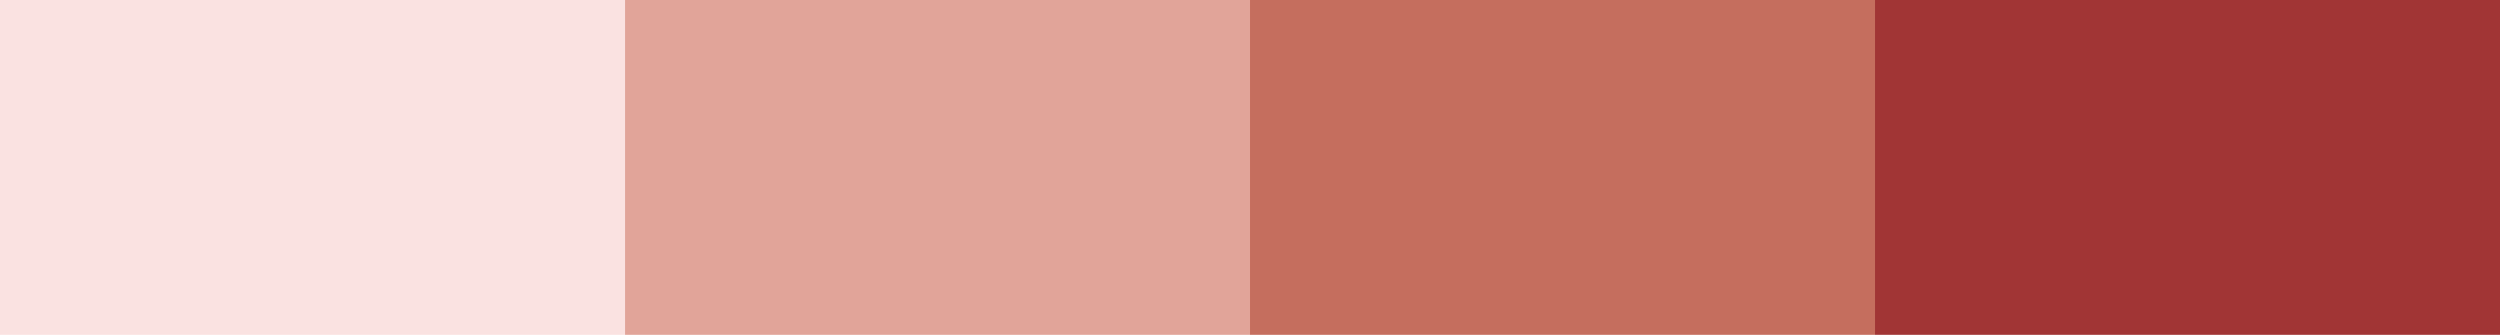
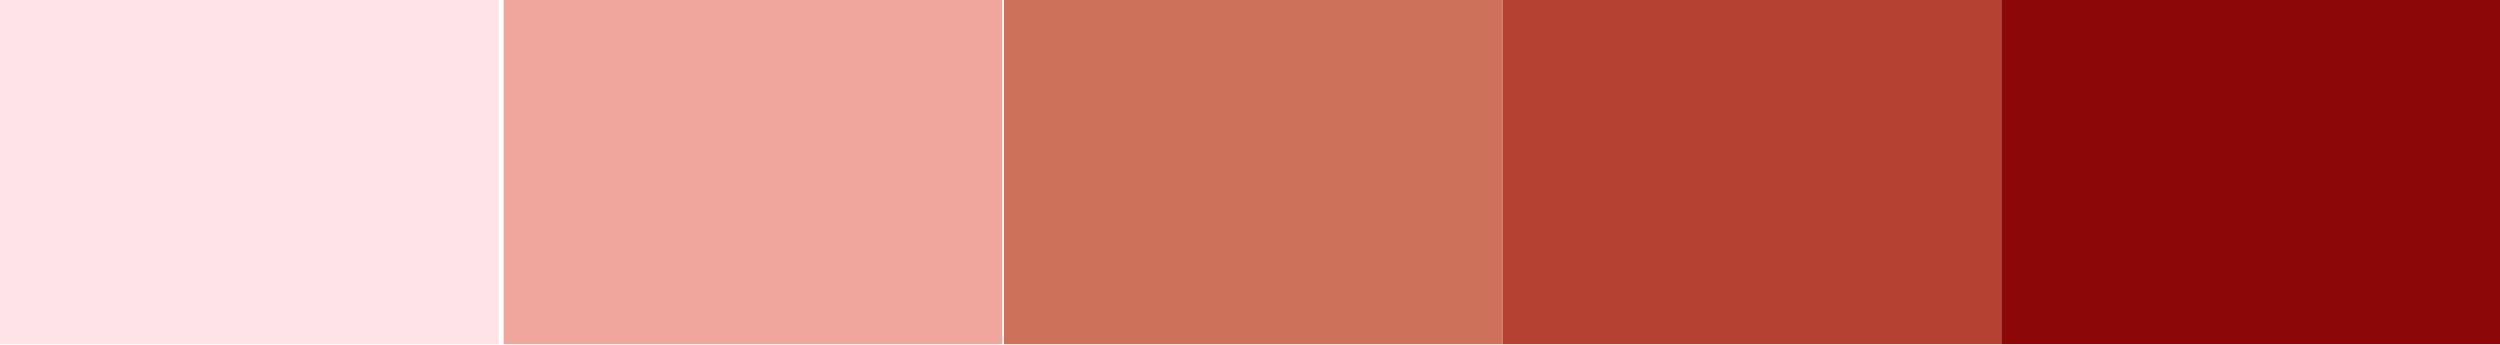
- <svg xmlns="http://www.w3.org/2000/svg" version="1.1" id="Layer_1" x="0px" y="0px" width="102.389px" height="13.713px" viewBox="0 0 102.389 13.713" enable-background="new 0 0 102.389 13.713" xml:space="preserve">
-   <rect x="76.792" fill="#A13535" width="25.597" height="13.713" />
-   <rect x="51.194" fill="#C56E5E" width="25.598" height="13.713" />
-   <rect x="25.598" fill="#E1A499" width="25.597" height="13.713" />
-   <rect x="0" fill="#FAE2E1" width="25.599" height="13.713" />
+ <svg xmlns="http://www.w3.org/2000/svg" version="1.1" id="Layer_1" x="0px" y="0px" width="99.604px" height="13.713px" viewBox="0 0 99.604 13.713" enable-background="new 0 0 99.604 13.713" xml:space="preserve">
+   <rect x="0" fill="#FFE3E7" width="19.868" height="13.713" />
+   <rect x="20.066" fill="#EFA69C" width="19.868" height="13.713" />
+   <rect x="40" fill="#CE715A" width="19.868" height="13.713" />
+   <rect x="59.868" fill="#B54131" width="19.869" height="13.713" />
+   <rect x="79.735" fill="#8C0808" width="19.869" height="13.713" />
</svg>
